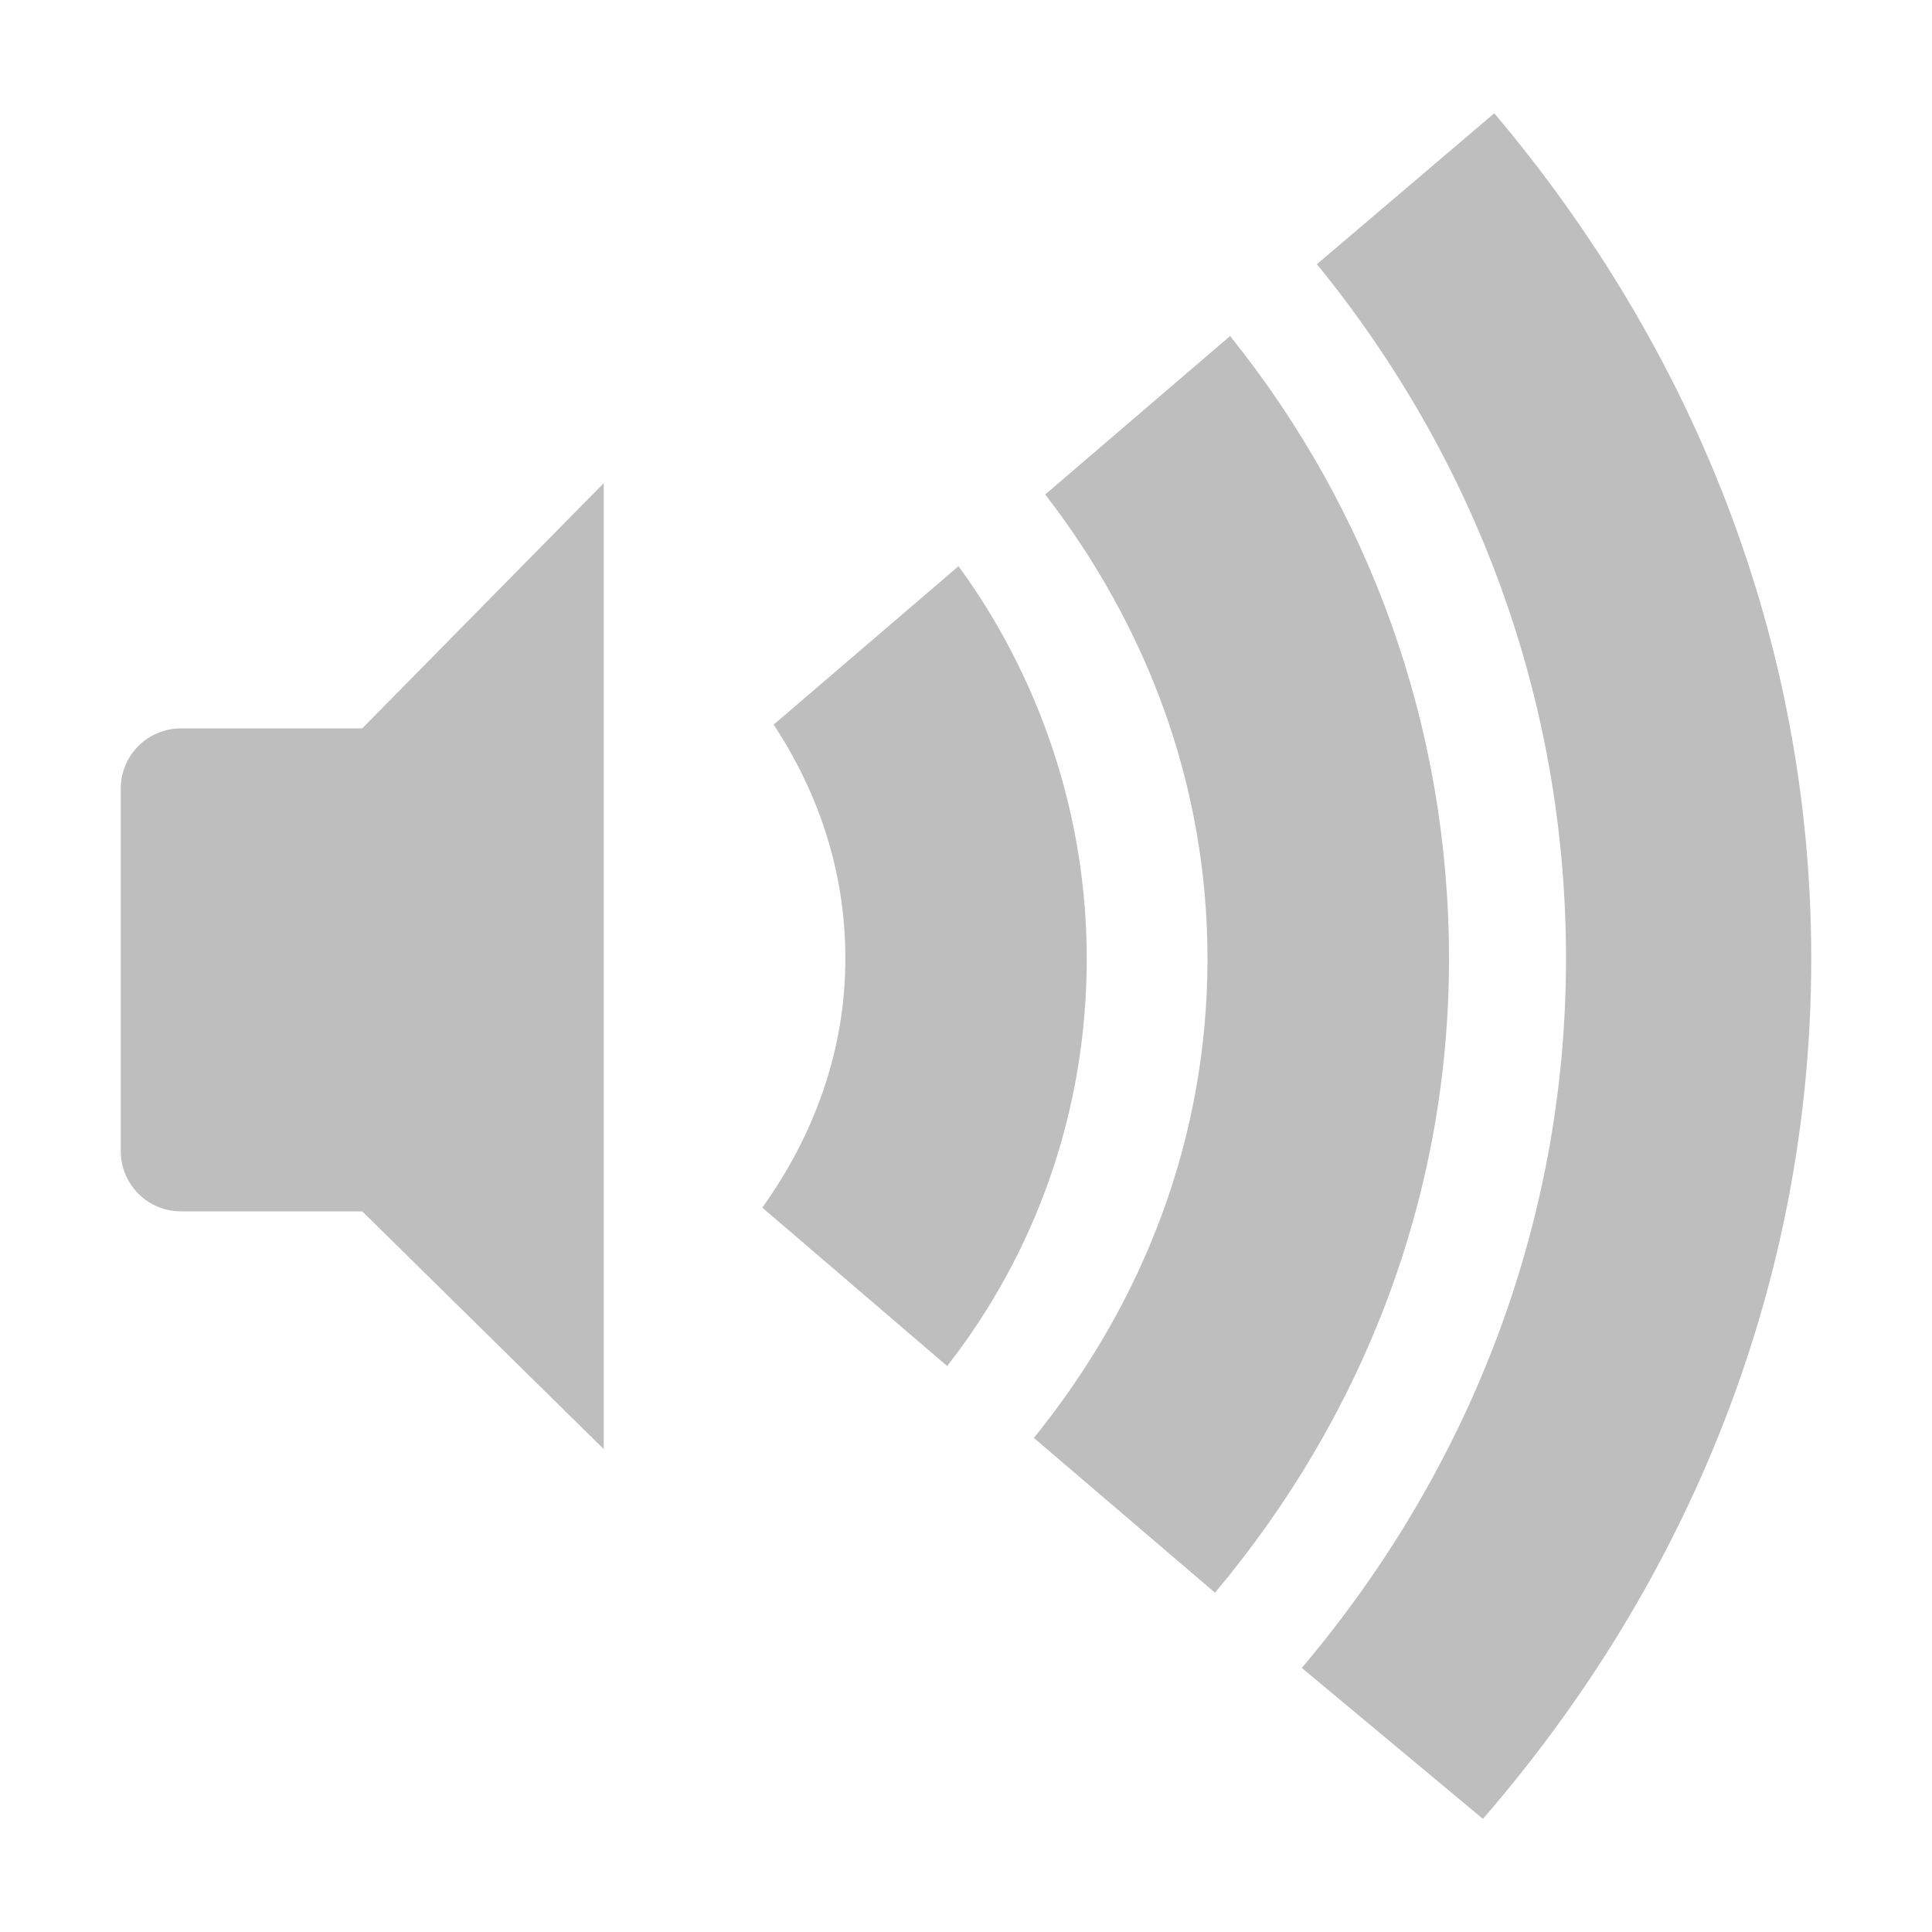
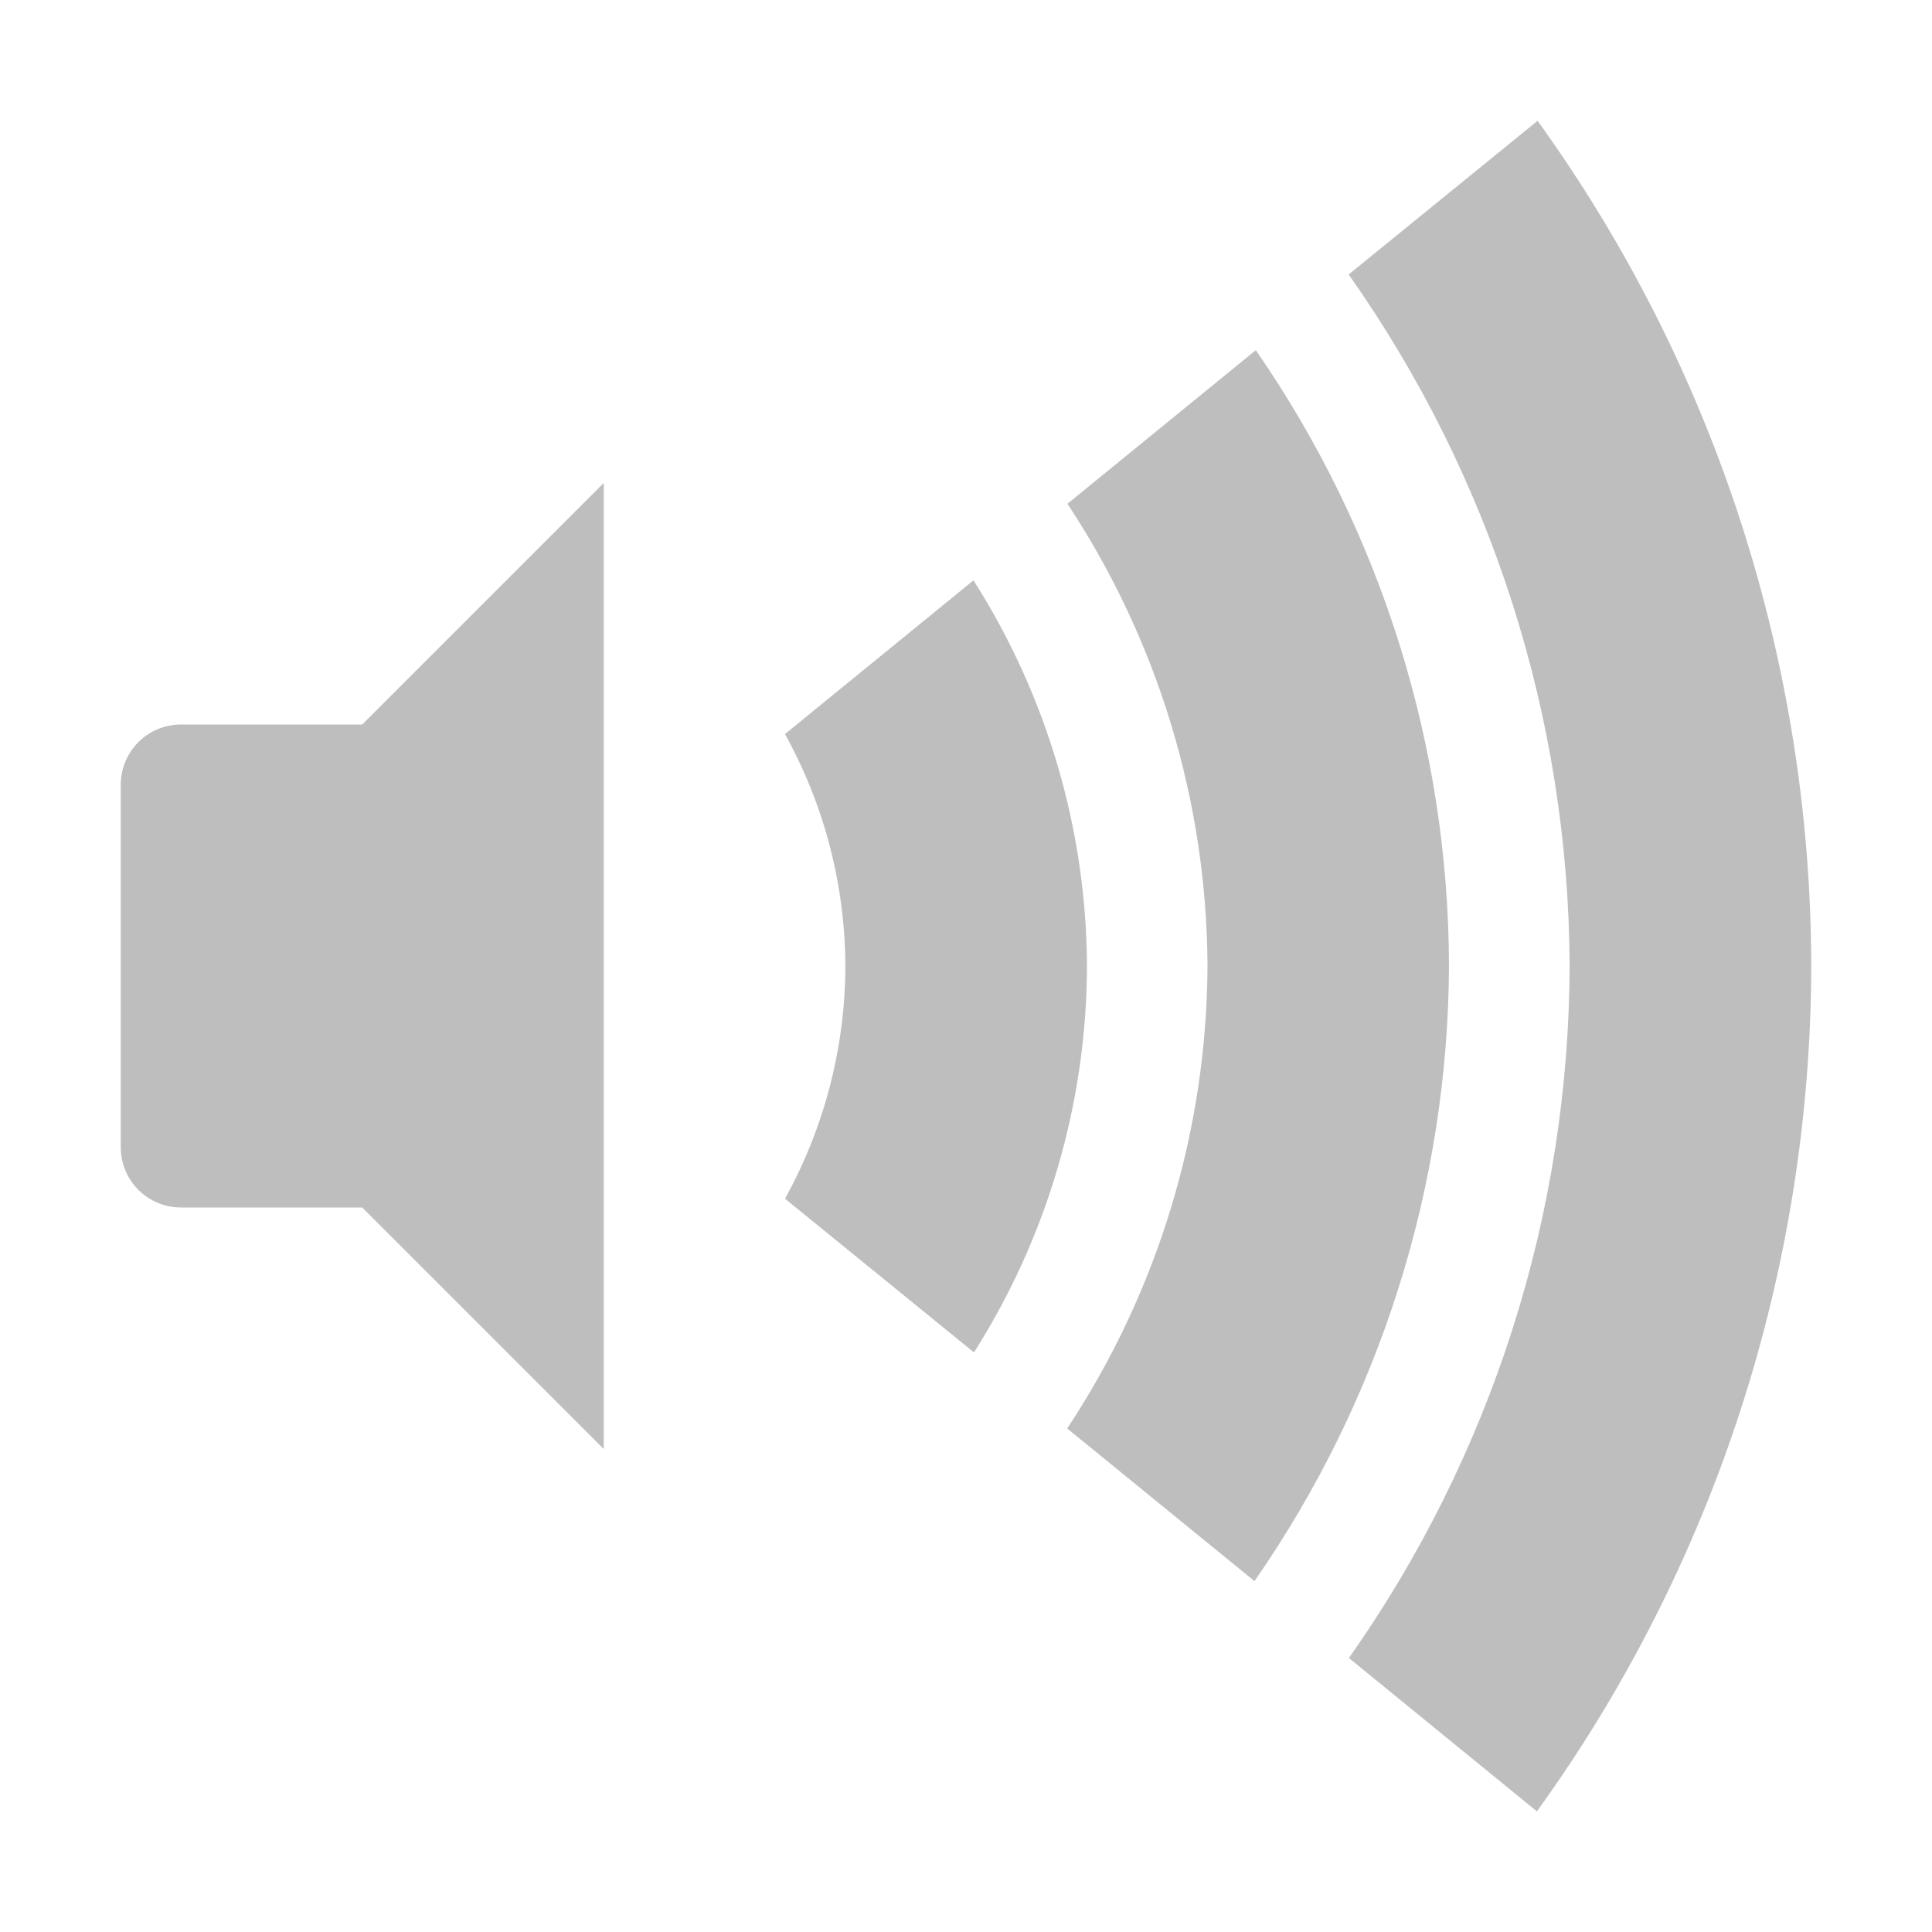
<svg xmlns="http://www.w3.org/2000/svg" width="16" height="16" version="1.1">
-   <path d="m12.375 0.938l-1.469 1.25c1.299 1.593 2.063 3.586 2.063 5.75 0 2.224-0.823 4.261-2.188 5.875l1.5 1.25c1.687-1.946 2.719-4.416 2.719-7.125 0-2.657-0.996-5.071-2.625-7zm-2.187 1.844l-1.532 1.313c0.837 1.084 1.344 2.4 1.344 3.844 0 1.501-0.54 2.861-1.438 3.969l1.5 1.282c1.215-1.447 1.938-3.263 1.938-5.25 0-1.932-0.663-3.726-1.812-5.156zm-5.188 1.219l-2 2.031h-1.5c-0.277 0-0.5 0.223-0.5 0.5v3c0 0.277 0.223 0.5 0.5 0.5h1.5l2 1.969v-8zm2.938 0.688l-1.531 1.312c0.374 0.568 0.594 1.219 0.594 1.938 0 0.769-0.264 1.47-0.688 2.062l1.531 1.312c0.736-0.942 1.156-2.115 1.156-3.374 0-1.196-0.393-2.334-1.062-3.25z" fill="#bebebe" />
+   <path d="m12.734 1l-1.565 1.273a10 10 0 0 1 1.83 5.727 10 10 0 0 1 -1.828 5.731l1.557 1.27a12 12 0 0 0 2.272 -7 12 12 0 0 0 -2.266 -7zm-2.334 1.9l-1.56 1.272a7 7 0 0 1 1.16 3.828 7 7 0 0 1 -1.162 3.83l1.551 1.264a9 9 0 0 0 1.611 -5.094 9 9 0 0 0 -1.6 -5.1zm-5.4 1.1l-2 2h-1-0.5c-0.277 0-0.5 0.223-0.5 0.5v3c0 0.277 0.223 0.5 0.5 0.5h0.5 1l2 2v-8zm3.061 0.807l-1.56 1.272a4 4 0 0 1 0.5 1.922 4 4 0 0 1 -0.5 1.926l1.565 1.273a6 6 0 0 0 0.936 -3.199 6 6 0 0 0 -0.939 -3.193z" fill="#bebebe" />
</svg>
